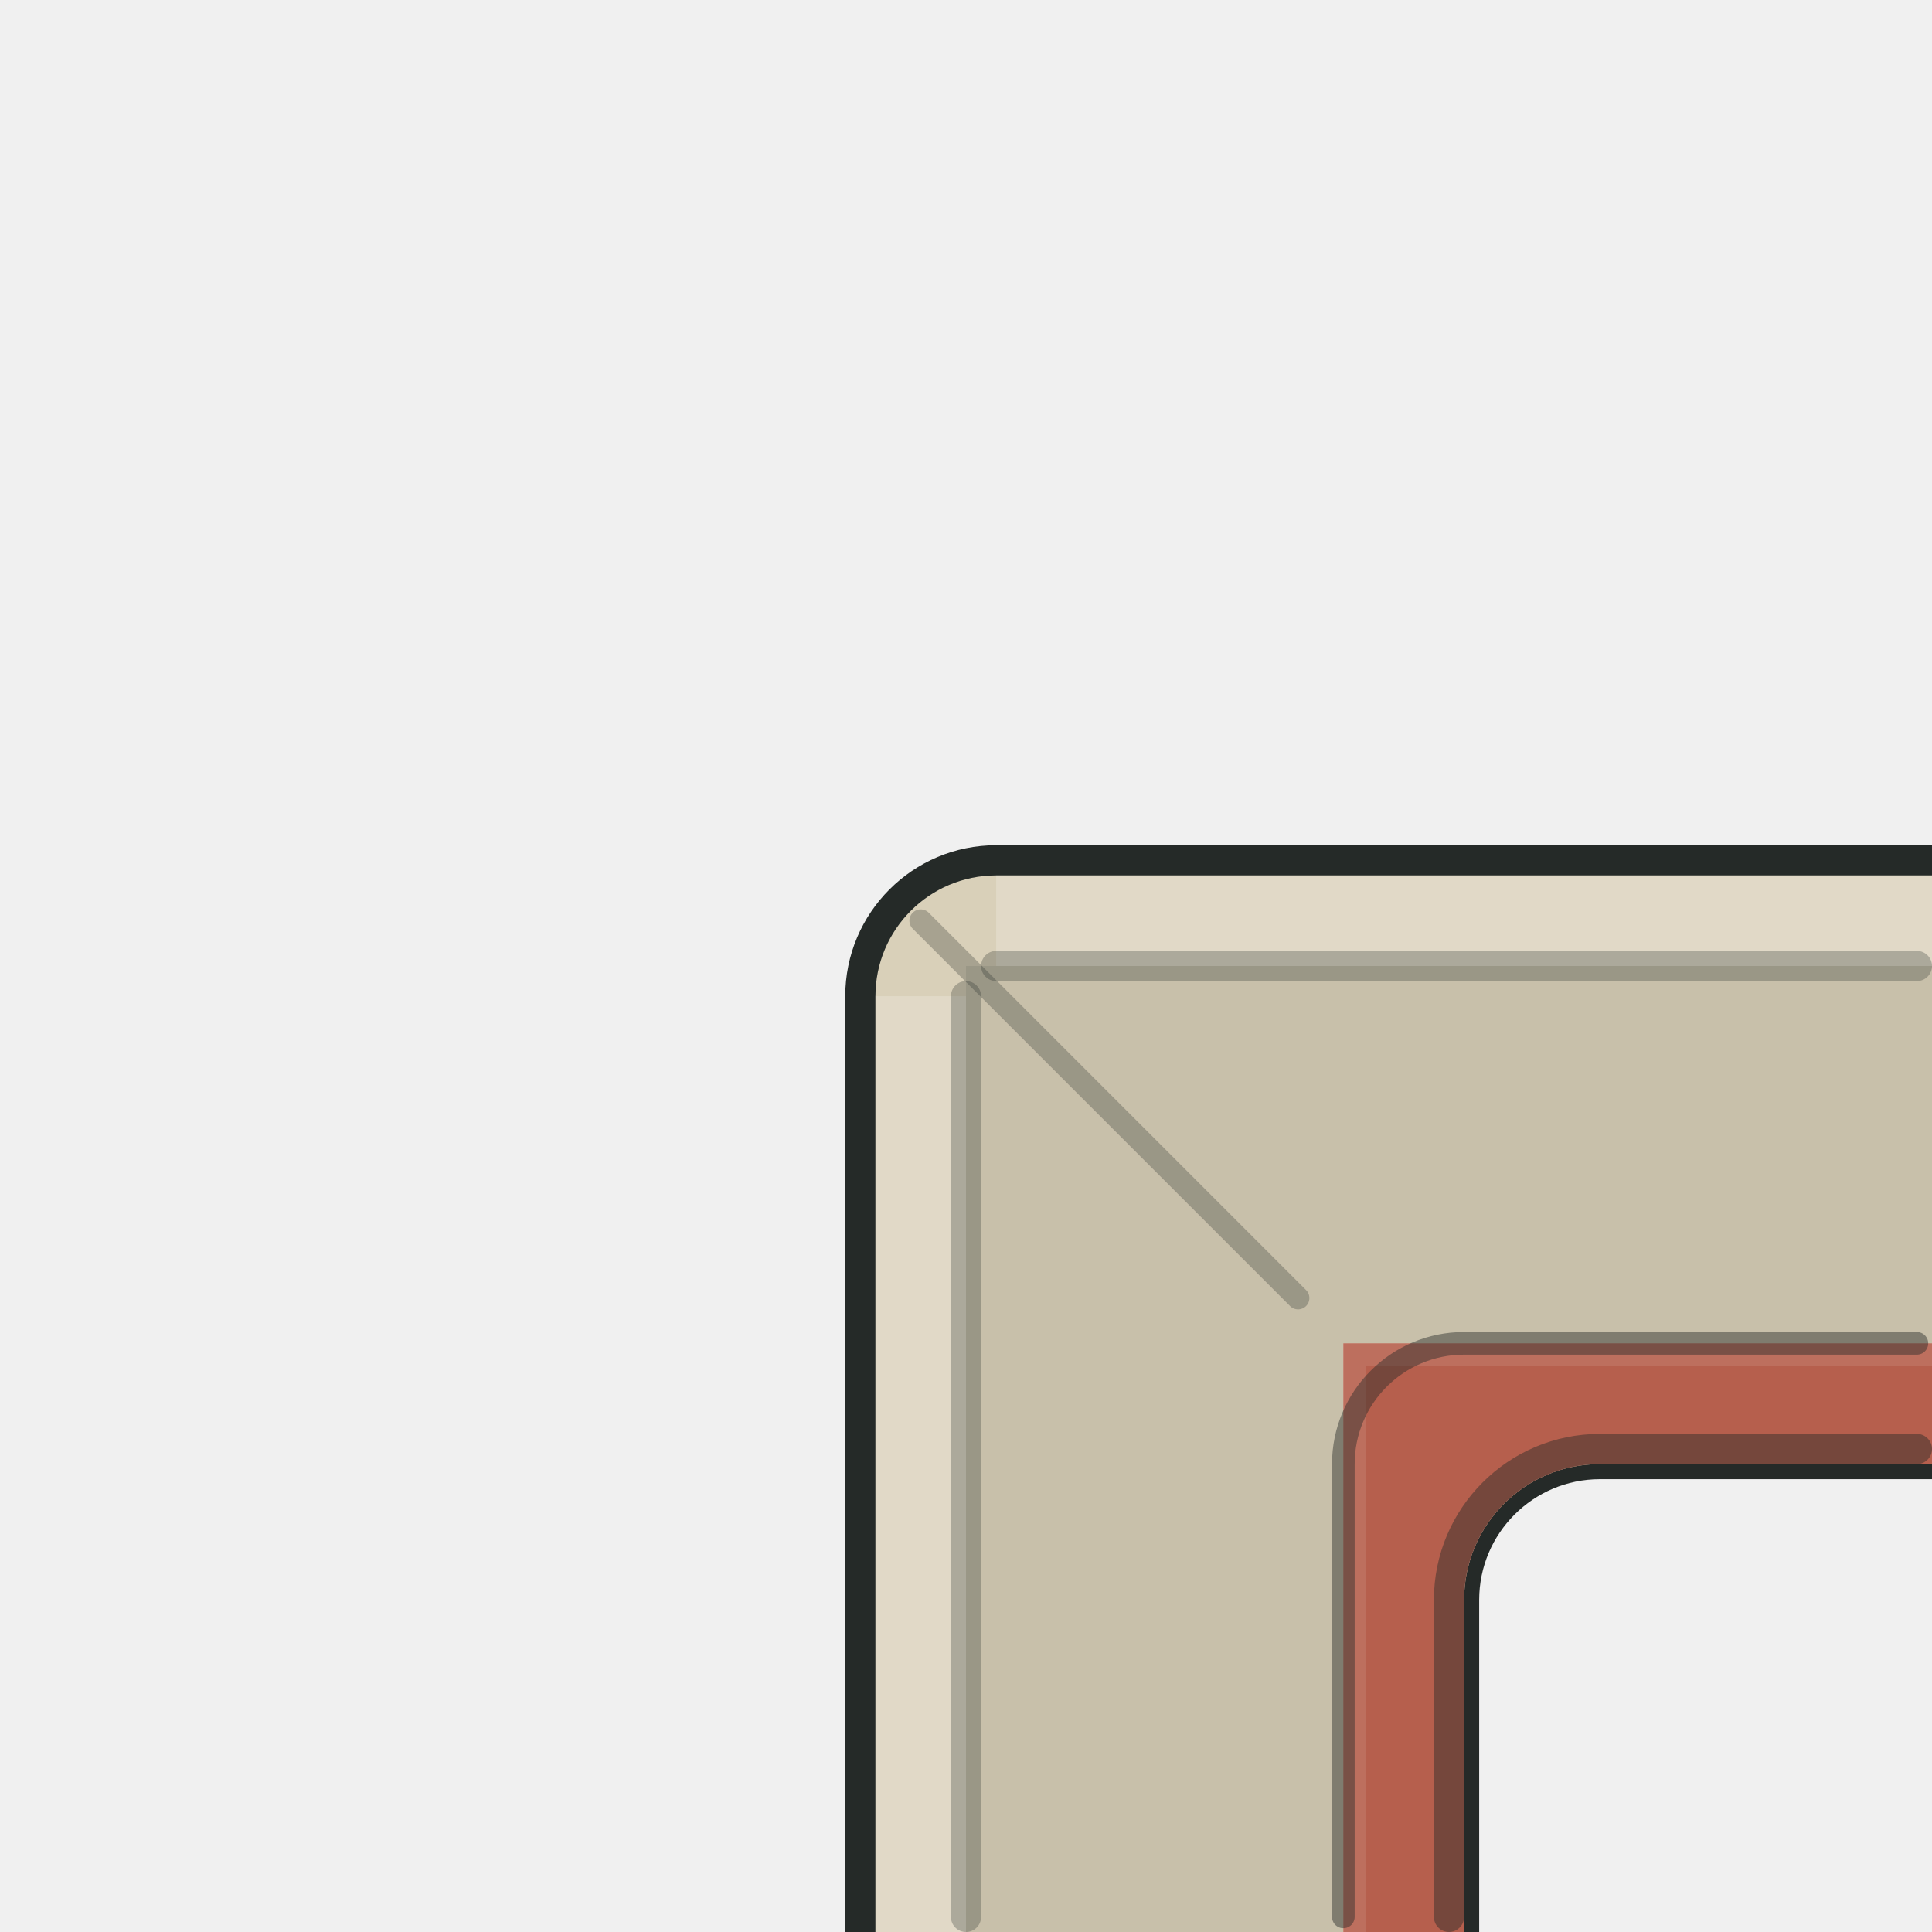
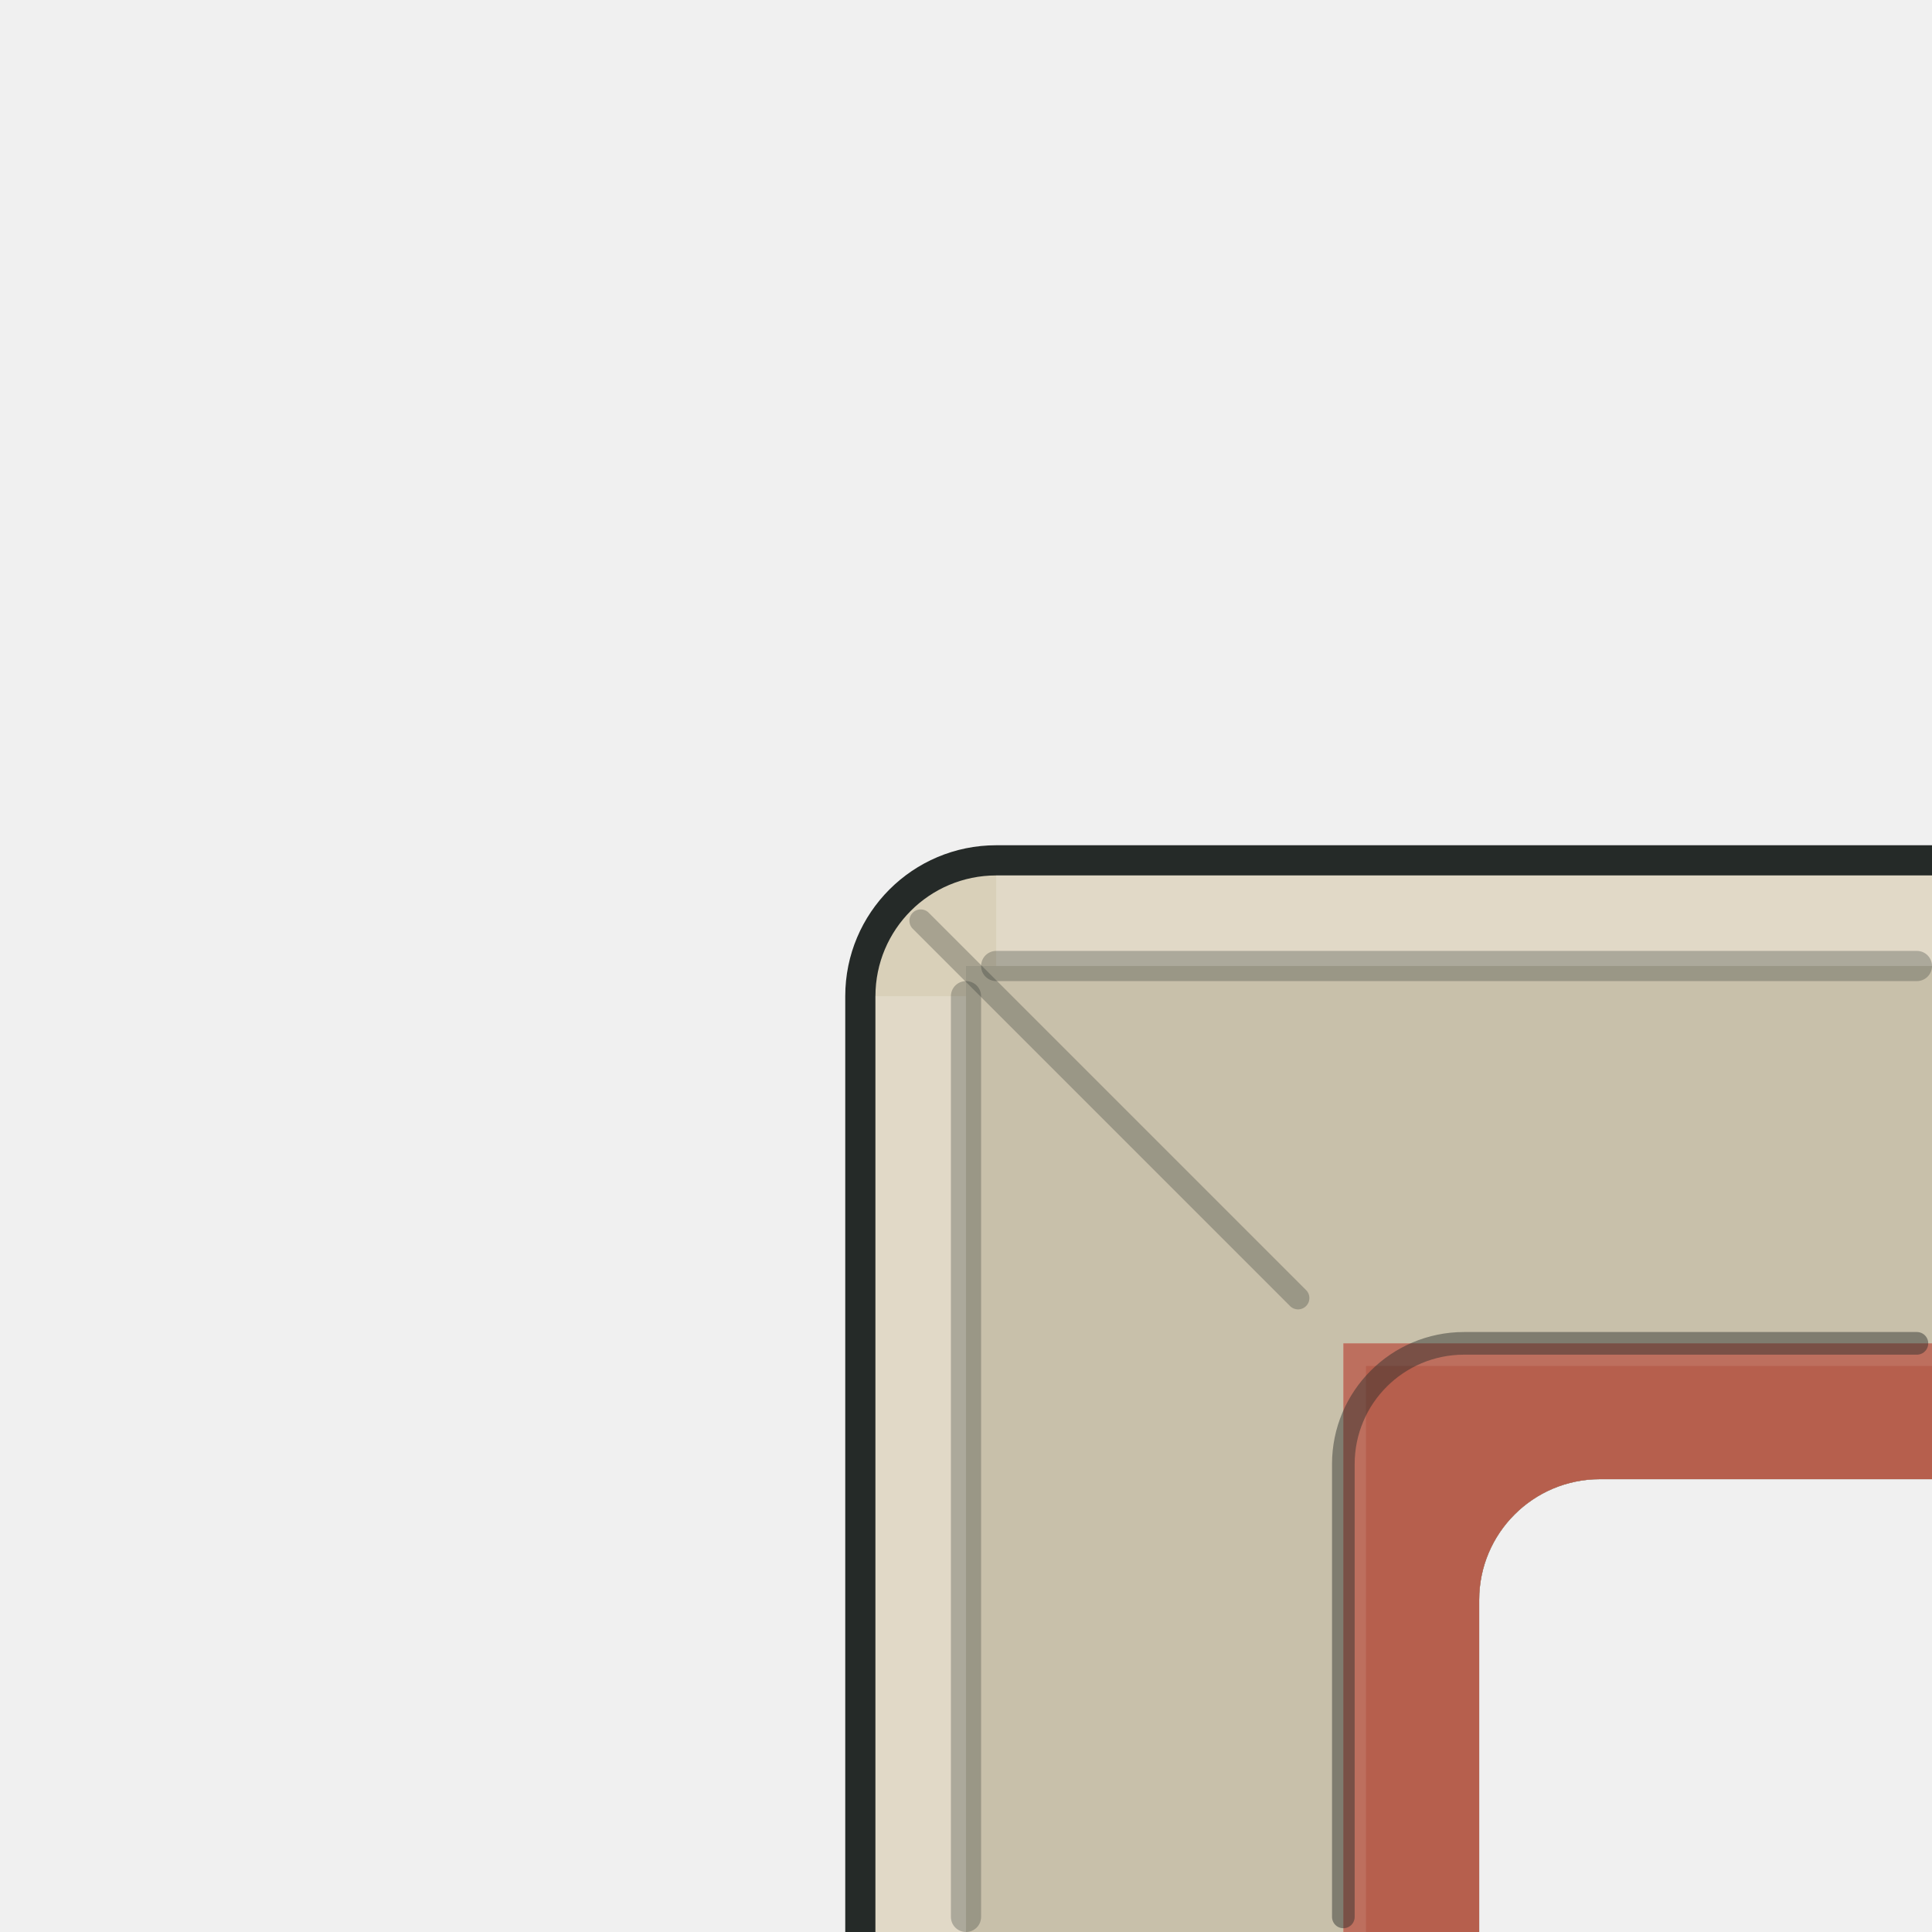
<svg xmlns="http://www.w3.org/2000/svg" viewBox="0 0 128 128" width="128" height="128">
  <g id="detail/upper">
    <path id="upper-contour" d="M 66 56 H 128 V 98 H 106 A 8 8 0 0 0 98 106 V 128 H 56 V 66 A 10 10 0 0 1 66 56 Z" fill="#252A28" />
-     <path id="upper-shell" d="M 66 58 H 128 V 97 H 106 A 9 9 0 0 0 97 106 V 128 H 58 V 66 A 8 8 0 0 1 66 58 Z" fill="#D9D0B9" />
+     <path id="upper-shell" d="M 66 58 H 128 V 98 H 106 A 8 8 0 0 0 98 106 V 128 H 58 V 66 A 8 8 0 0 1 66 58 Z" fill="#D9D0B9" />
    <path id="upper-cap-light" d="M 66 58 H 128 V 64 H 66 Z M 58 66 H 64 V 128 H 58 Z" fill="#FFFFFF" opacity="0.20" />
    <path id="upper-face-shade" d="M 64 64 H 128 V 89 H 89 V 128 H 64 Z" fill="#000000" opacity="0.08" />
-     <path id="upper-coral-band" d="M 89 89 H 128 V 97 H 106 A 9 9 0 0 0 97 106 V 128 H 89 Z" fill="#B65F4D" />
+     <path id="upper-coral-band" d="M 89 89 H 128 V 98 H 106 A 8 8 0 0 0 98 106 V 128 H 89 Z" fill="#B65F4D" />
    <path id="upper-band-light" d="M 89 89 H 128 V 90.5 H 90.5 V 128 H 89 Z" fill="#FFFFFF" opacity="0.10" />
    <path id="upper-service-seam" d="M 66 64 H 127 M 64 66 V 127" fill="none" stroke="#252A28" stroke-width="2" stroke-linecap="round" stroke-linejoin="round" opacity="0.28" />
    <path id="upper-band-seam" d="M 127 89 H 97 A 8 8 0 0 0 89 97 V 127" fill="none" stroke="#252A28" stroke-width="1.5" stroke-linecap="round" stroke-linejoin="round" opacity="0.45" />
-     <path id="upper-base-seam" d="M 127 96 H 106 A 10 10 0 0 0 96 106 V 127" fill="none" stroke="#252A28" stroke-width="2" stroke-linecap="round" stroke-linejoin="round" opacity="0.45" />
    <path id="upper-miter-seam" d="M 61 61 L 86 86" fill="none" stroke="#252A28" stroke-width="1.5" stroke-linecap="round" stroke-linejoin="round" opacity="0.28" />
  </g>
</svg>
